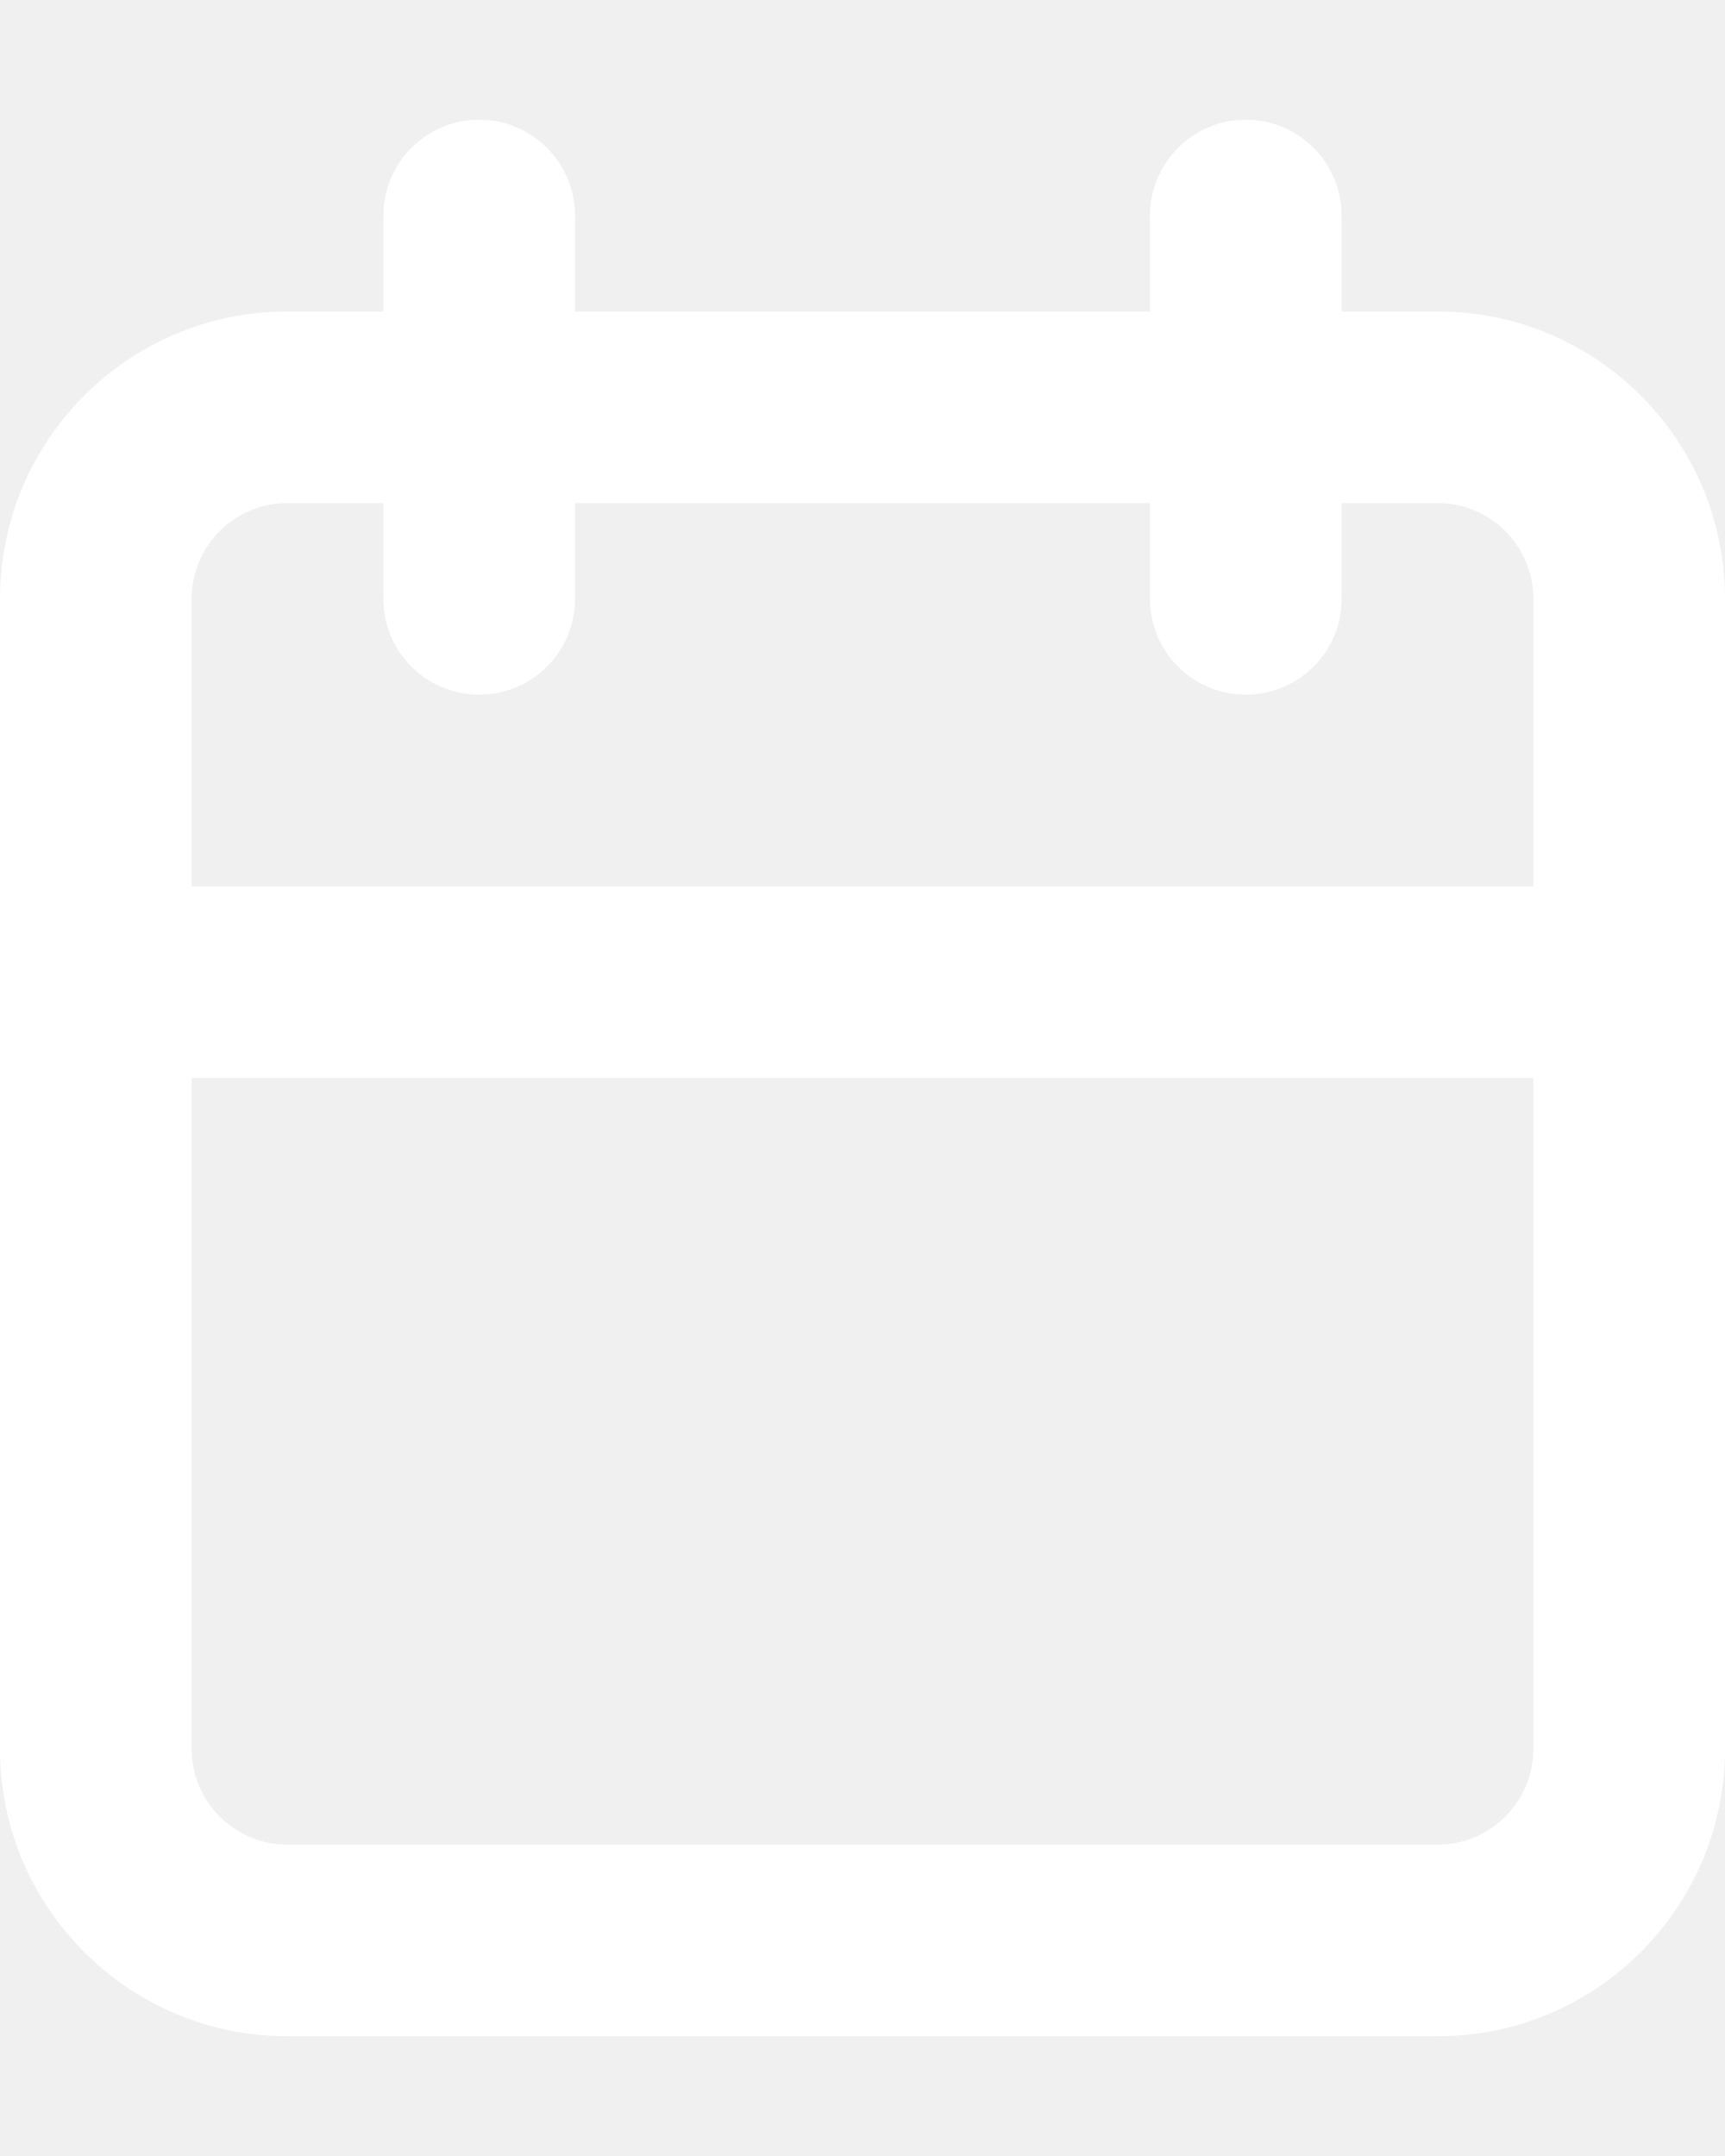
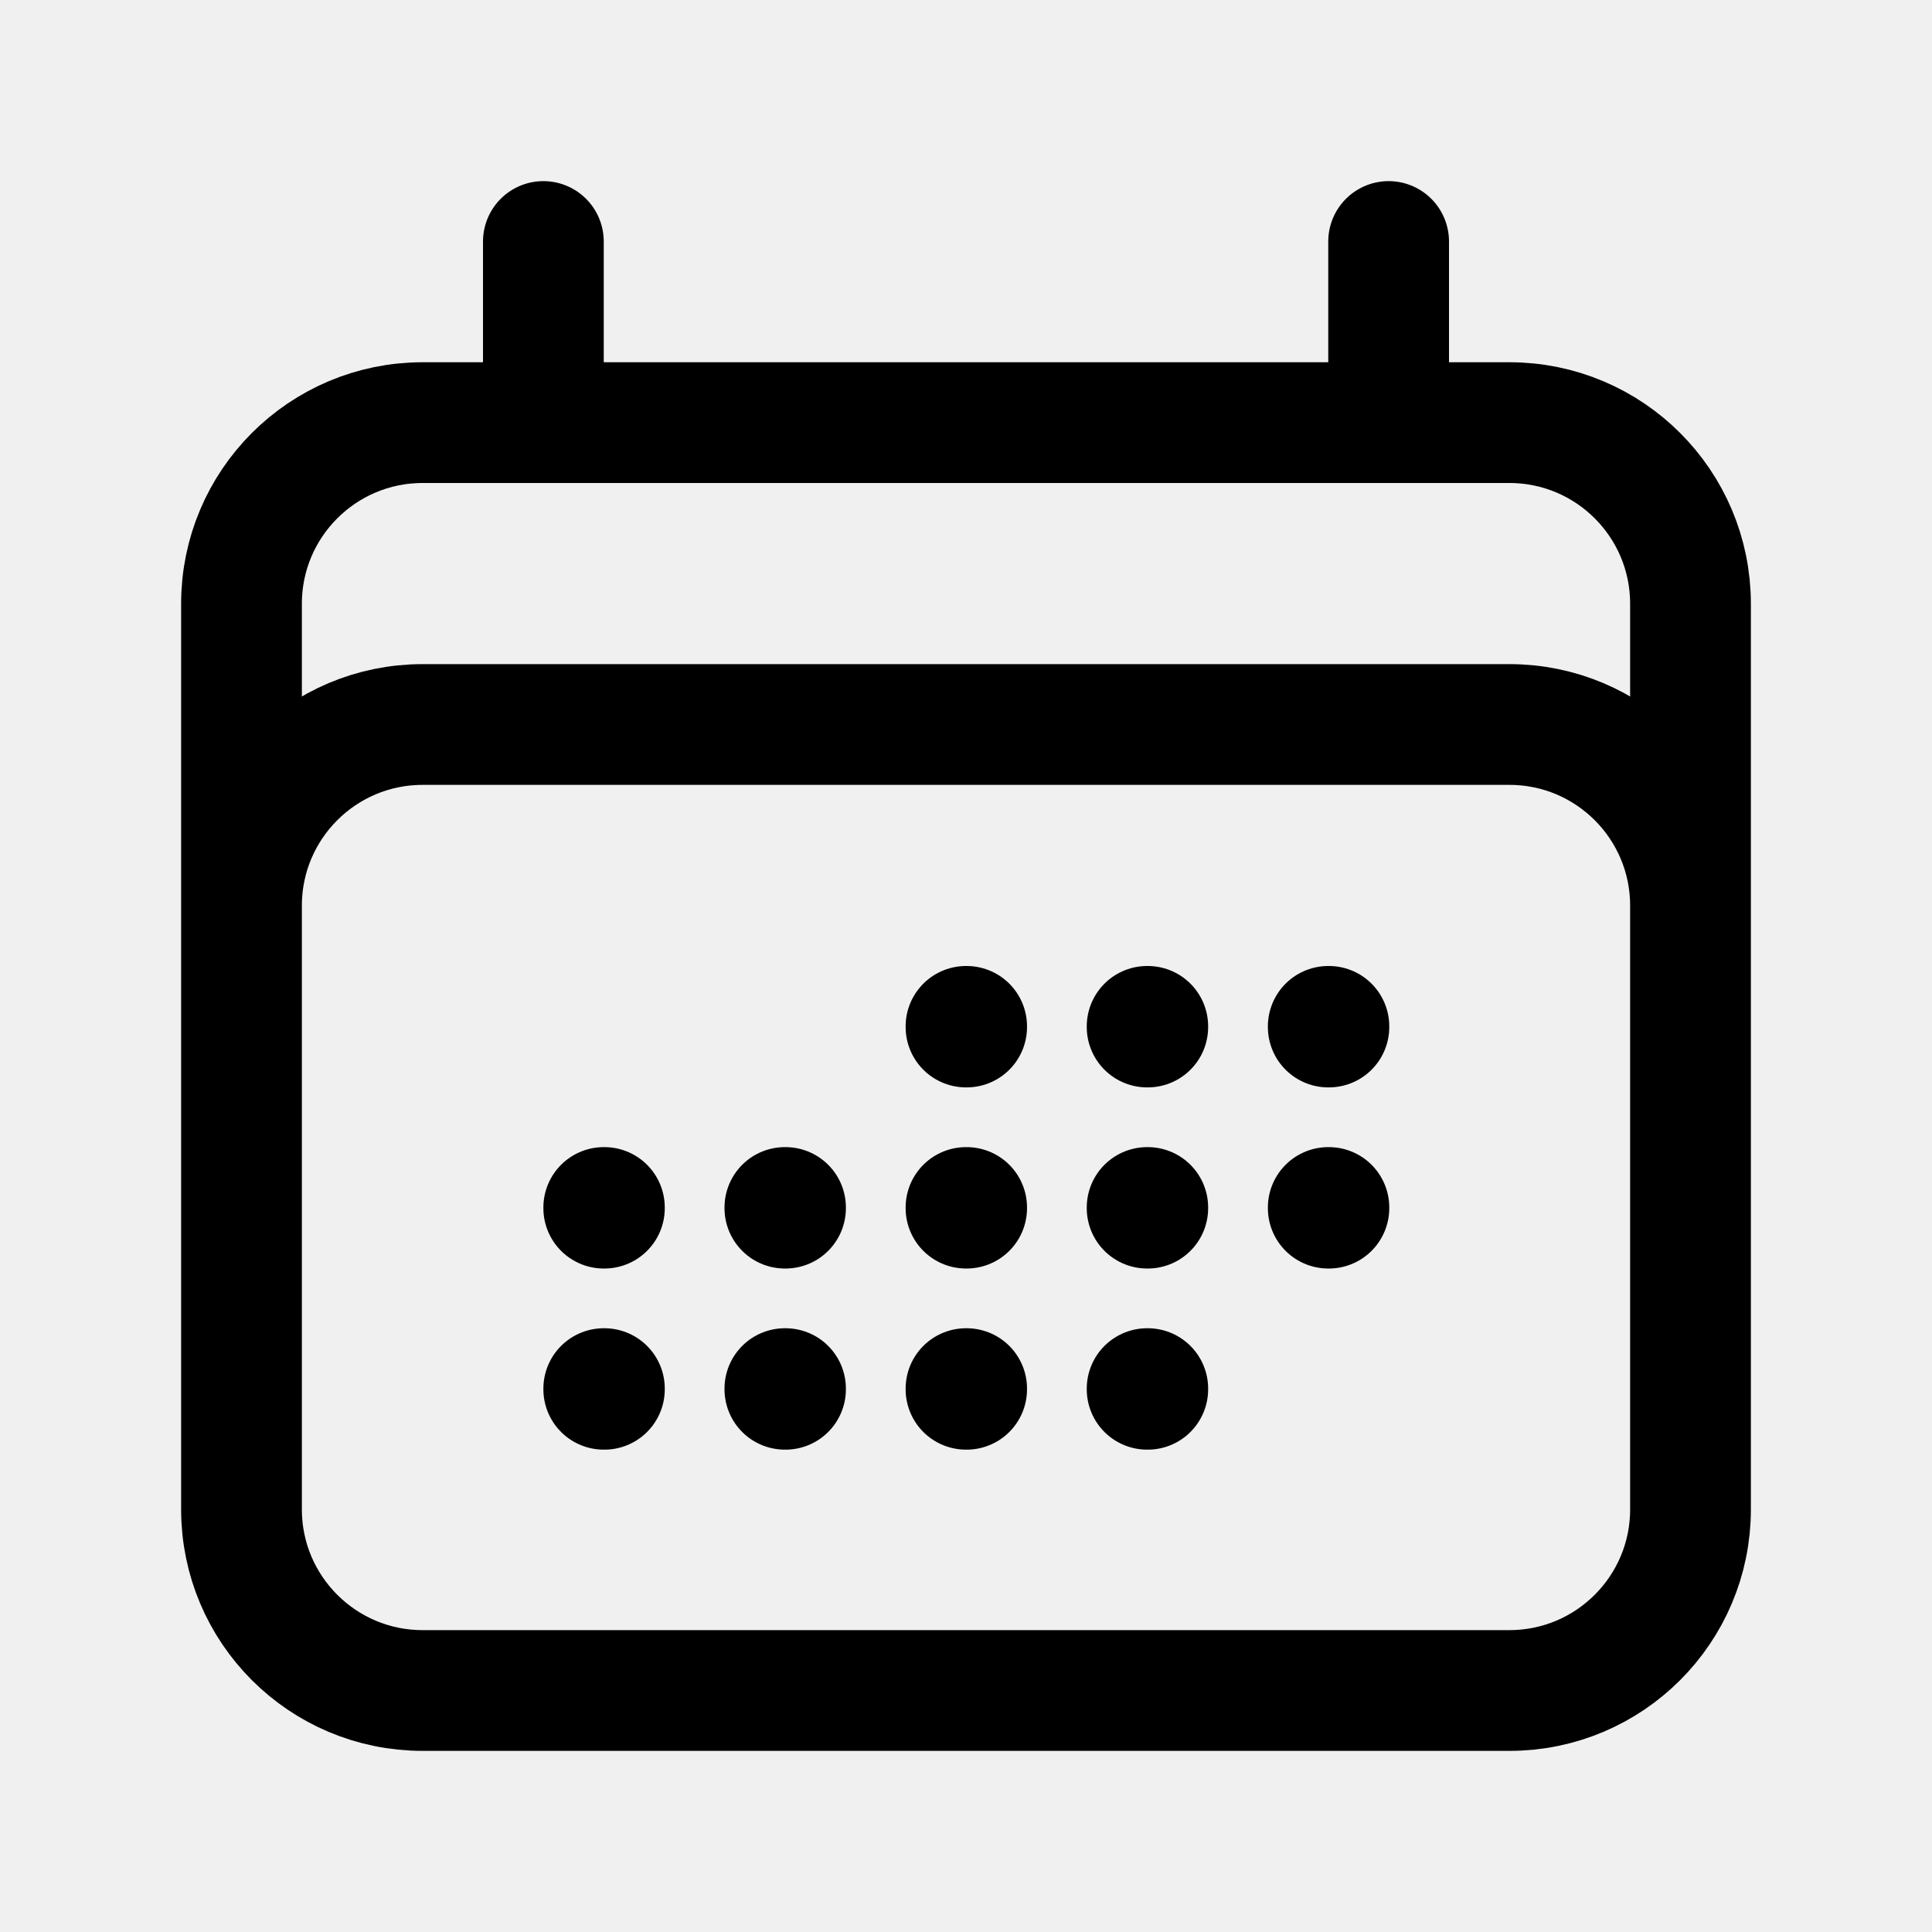
- <svg xmlns="http://www.w3.org/2000/svg" width="12" height="15" viewBox="0 0 12 15" fill="none">
-   <path fill-rule="evenodd" clip-rule="evenodd" d="M2 3.5C1.632 3.5 1.333 3.799 1.333 4.167V12.167C1.333 12.535 1.632 12.834 2 12.834H10C10.368 12.834 10.667 12.535 10.667 12.167V4.167C10.667 3.799 10.368 3.5 10 3.5H2ZM0 4.167C0 3.062 0.895 2.167 2 2.167H10C11.105 2.167 12 3.062 12 4.167V12.167C12 13.271 11.105 14.167 10 14.167H2C0.895 14.167 0 13.271 0 12.167V4.167Z" fill="white" />
-   <path fill-rule="evenodd" clip-rule="evenodd" d="M8.667 0.833C9.035 0.833 9.333 1.132 9.333 1.5V4.167C9.333 4.535 9.035 4.833 8.667 4.833C8.298 4.833 8 4.535 8 4.167V1.5C8 1.132 8.298 0.833 8.667 0.833Z" fill="white" />
-   <path fill-rule="evenodd" clip-rule="evenodd" d="M3.333 0.833C3.702 0.833 4 1.132 4 1.5V4.167C4 4.535 3.702 4.833 3.333 4.833C2.965 4.833 2.667 4.535 2.667 4.167V1.5C2.667 1.132 2.965 0.833 3.333 0.833Z" fill="white" />
-   <path fill-rule="evenodd" clip-rule="evenodd" d="M0 6.833C0 6.465 0.298 6.167 0.667 6.167H11.333C11.701 6.167 12 6.465 12 6.833C12 7.202 11.701 7.5 11.333 7.5H0.667C0.298 7.5 0 7.202 0 6.833Z" fill="white" />
+ <svg xmlns="http://www.w3.org/2000/svg" fill="none" viewBox="0 0 24 24" stroke-width="1.5" stroke="currentColor" class="w-6 h-6">
+   <path stroke-linecap="round" stroke-linejoin="round" d="M6.75 3v2.25M17.25 3v2.25M3 18.75V7.5a2.25 2.25 0 012.25-2.25h13.5A2.25 2.25 0 0121 7.5v11.25m-18 0A2.25 2.25 0 005.25 21h13.5A2.25 2.25 0 0021 18.75m-18 0v-7.5A2.25 2.25 0 015.25 9h13.5A2.25 2.25 0 0121 11.25v7.5m-9-6h.008v.008H12v-.008zM12 15h.008v.008H12V15zm0 2.25h.008v.008H12v-.008zM9.75 15h.008v.008H9.75V15zm0 2.25h.008v.008H9.75v-.008zM7.5 15h.008v.008H7.5V15zm0 2.25h.008v.008H7.5v-.008zm6.75-4.5h.008v.008h-.008v-.008zm0 2.25h.008v.008h-.008V15zm0 2.25h.008v.008h-.008v-.008zm2.25-4.5h.008v.008H16.5v-.008zm0 2.25h.008v.008H16.5V15z" />
</svg>
